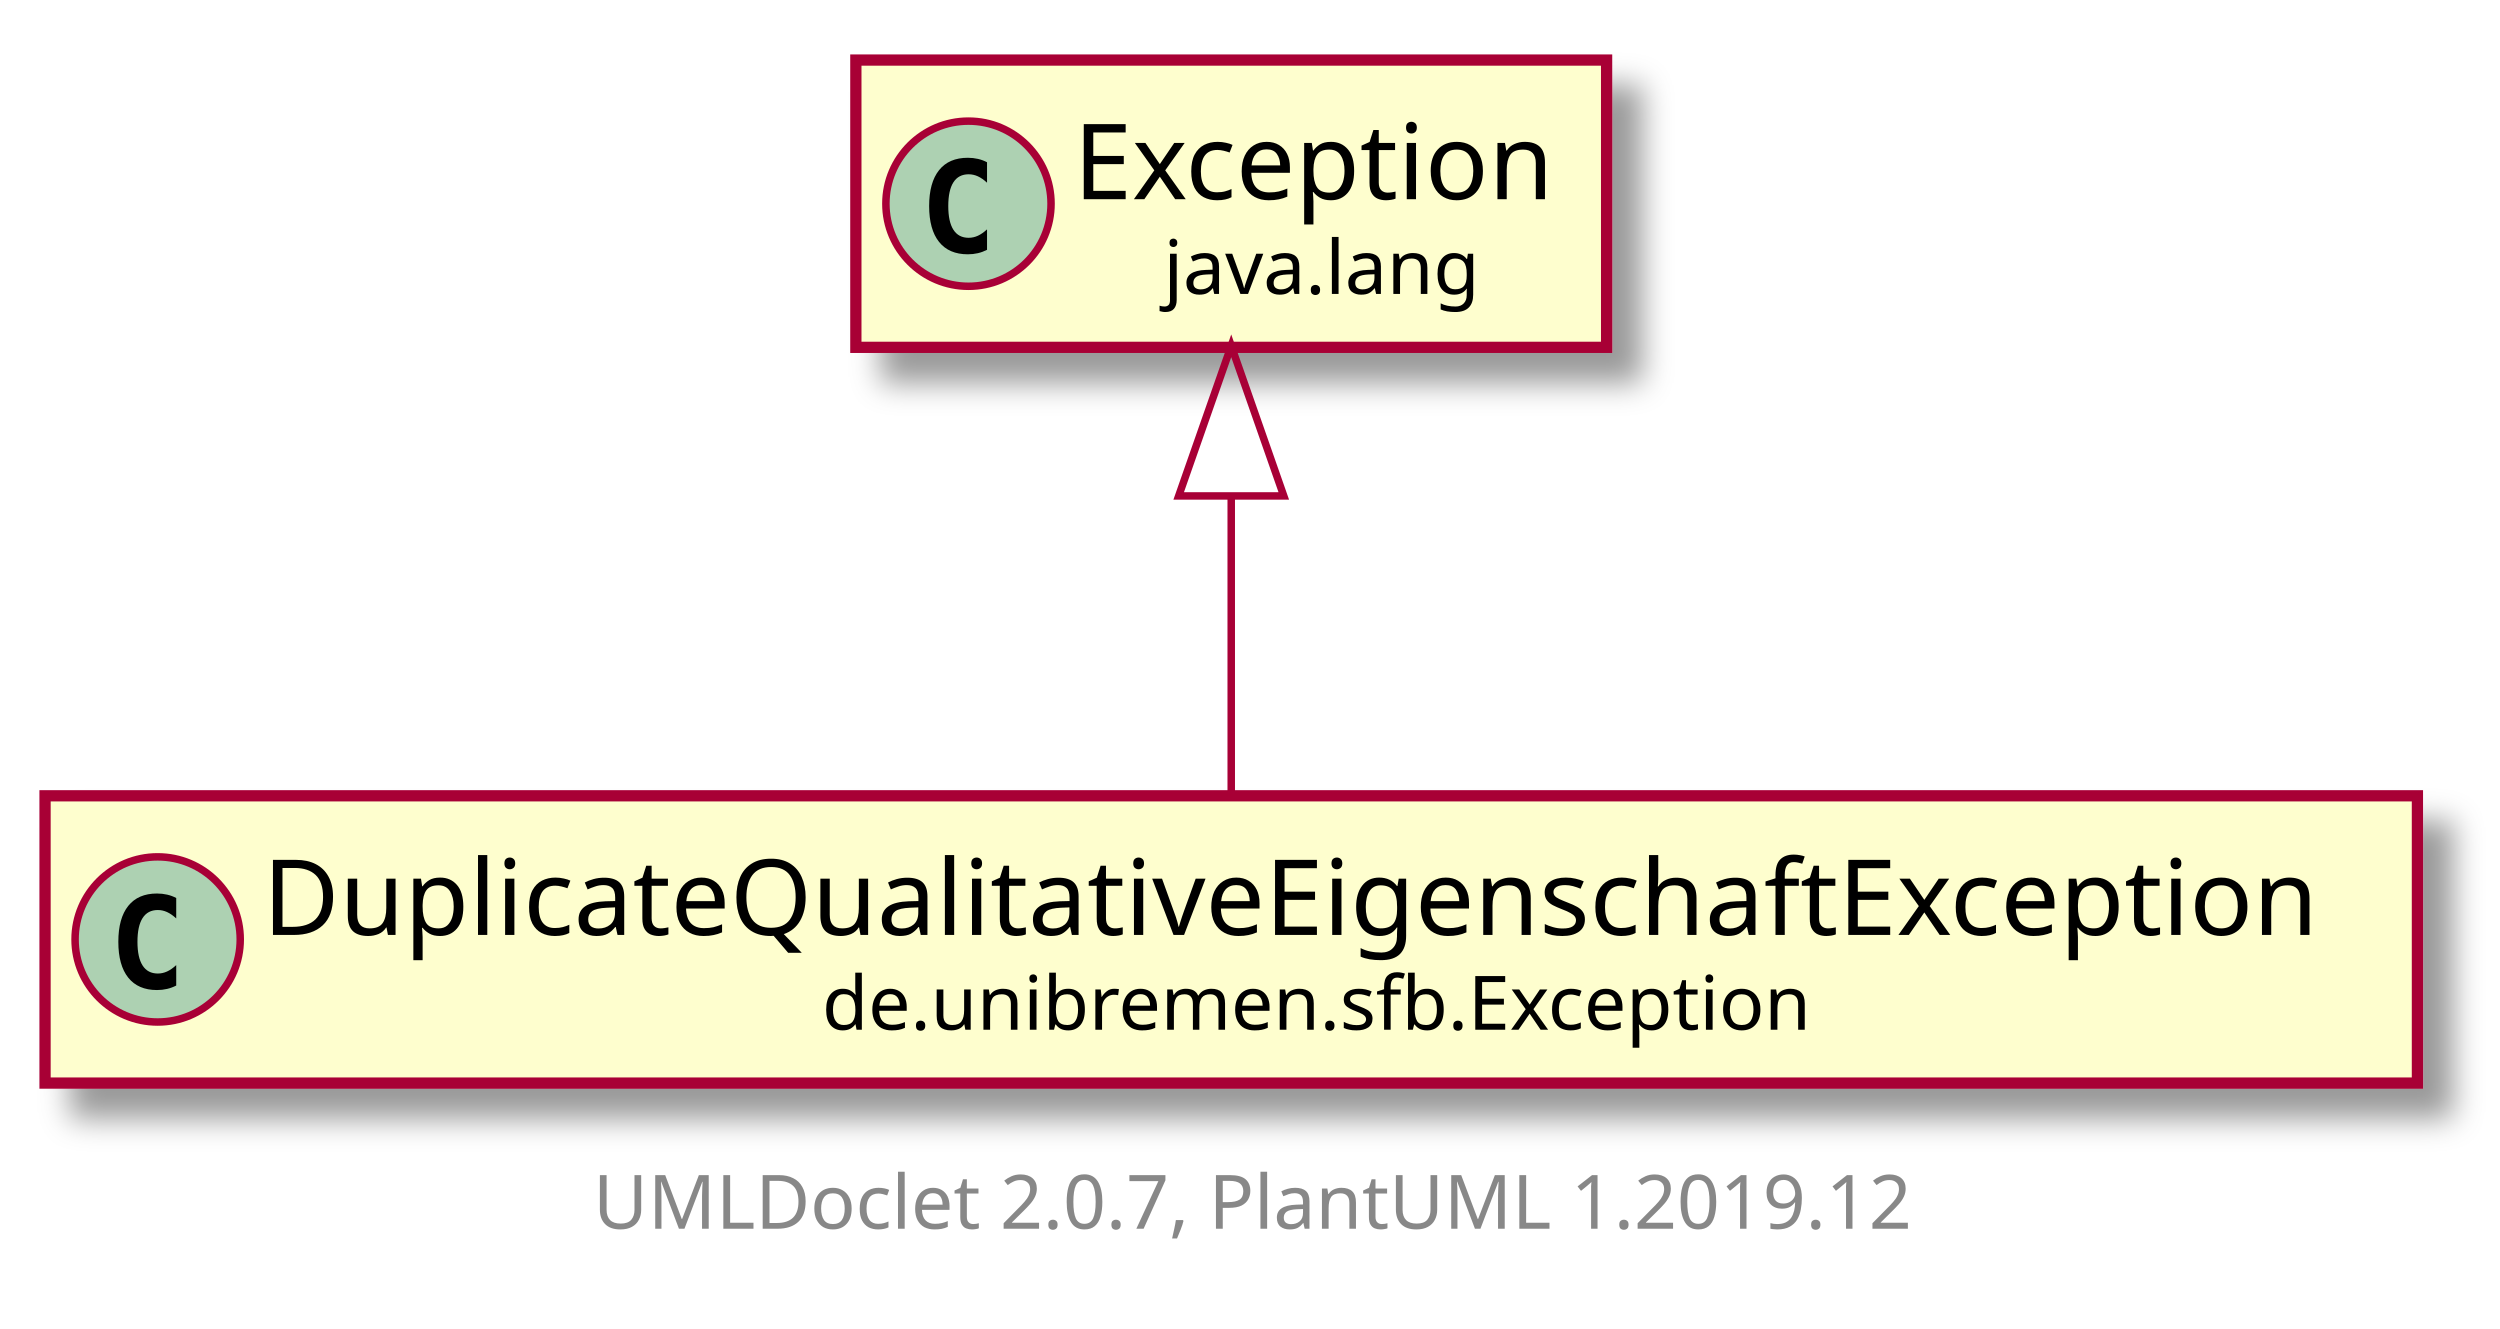
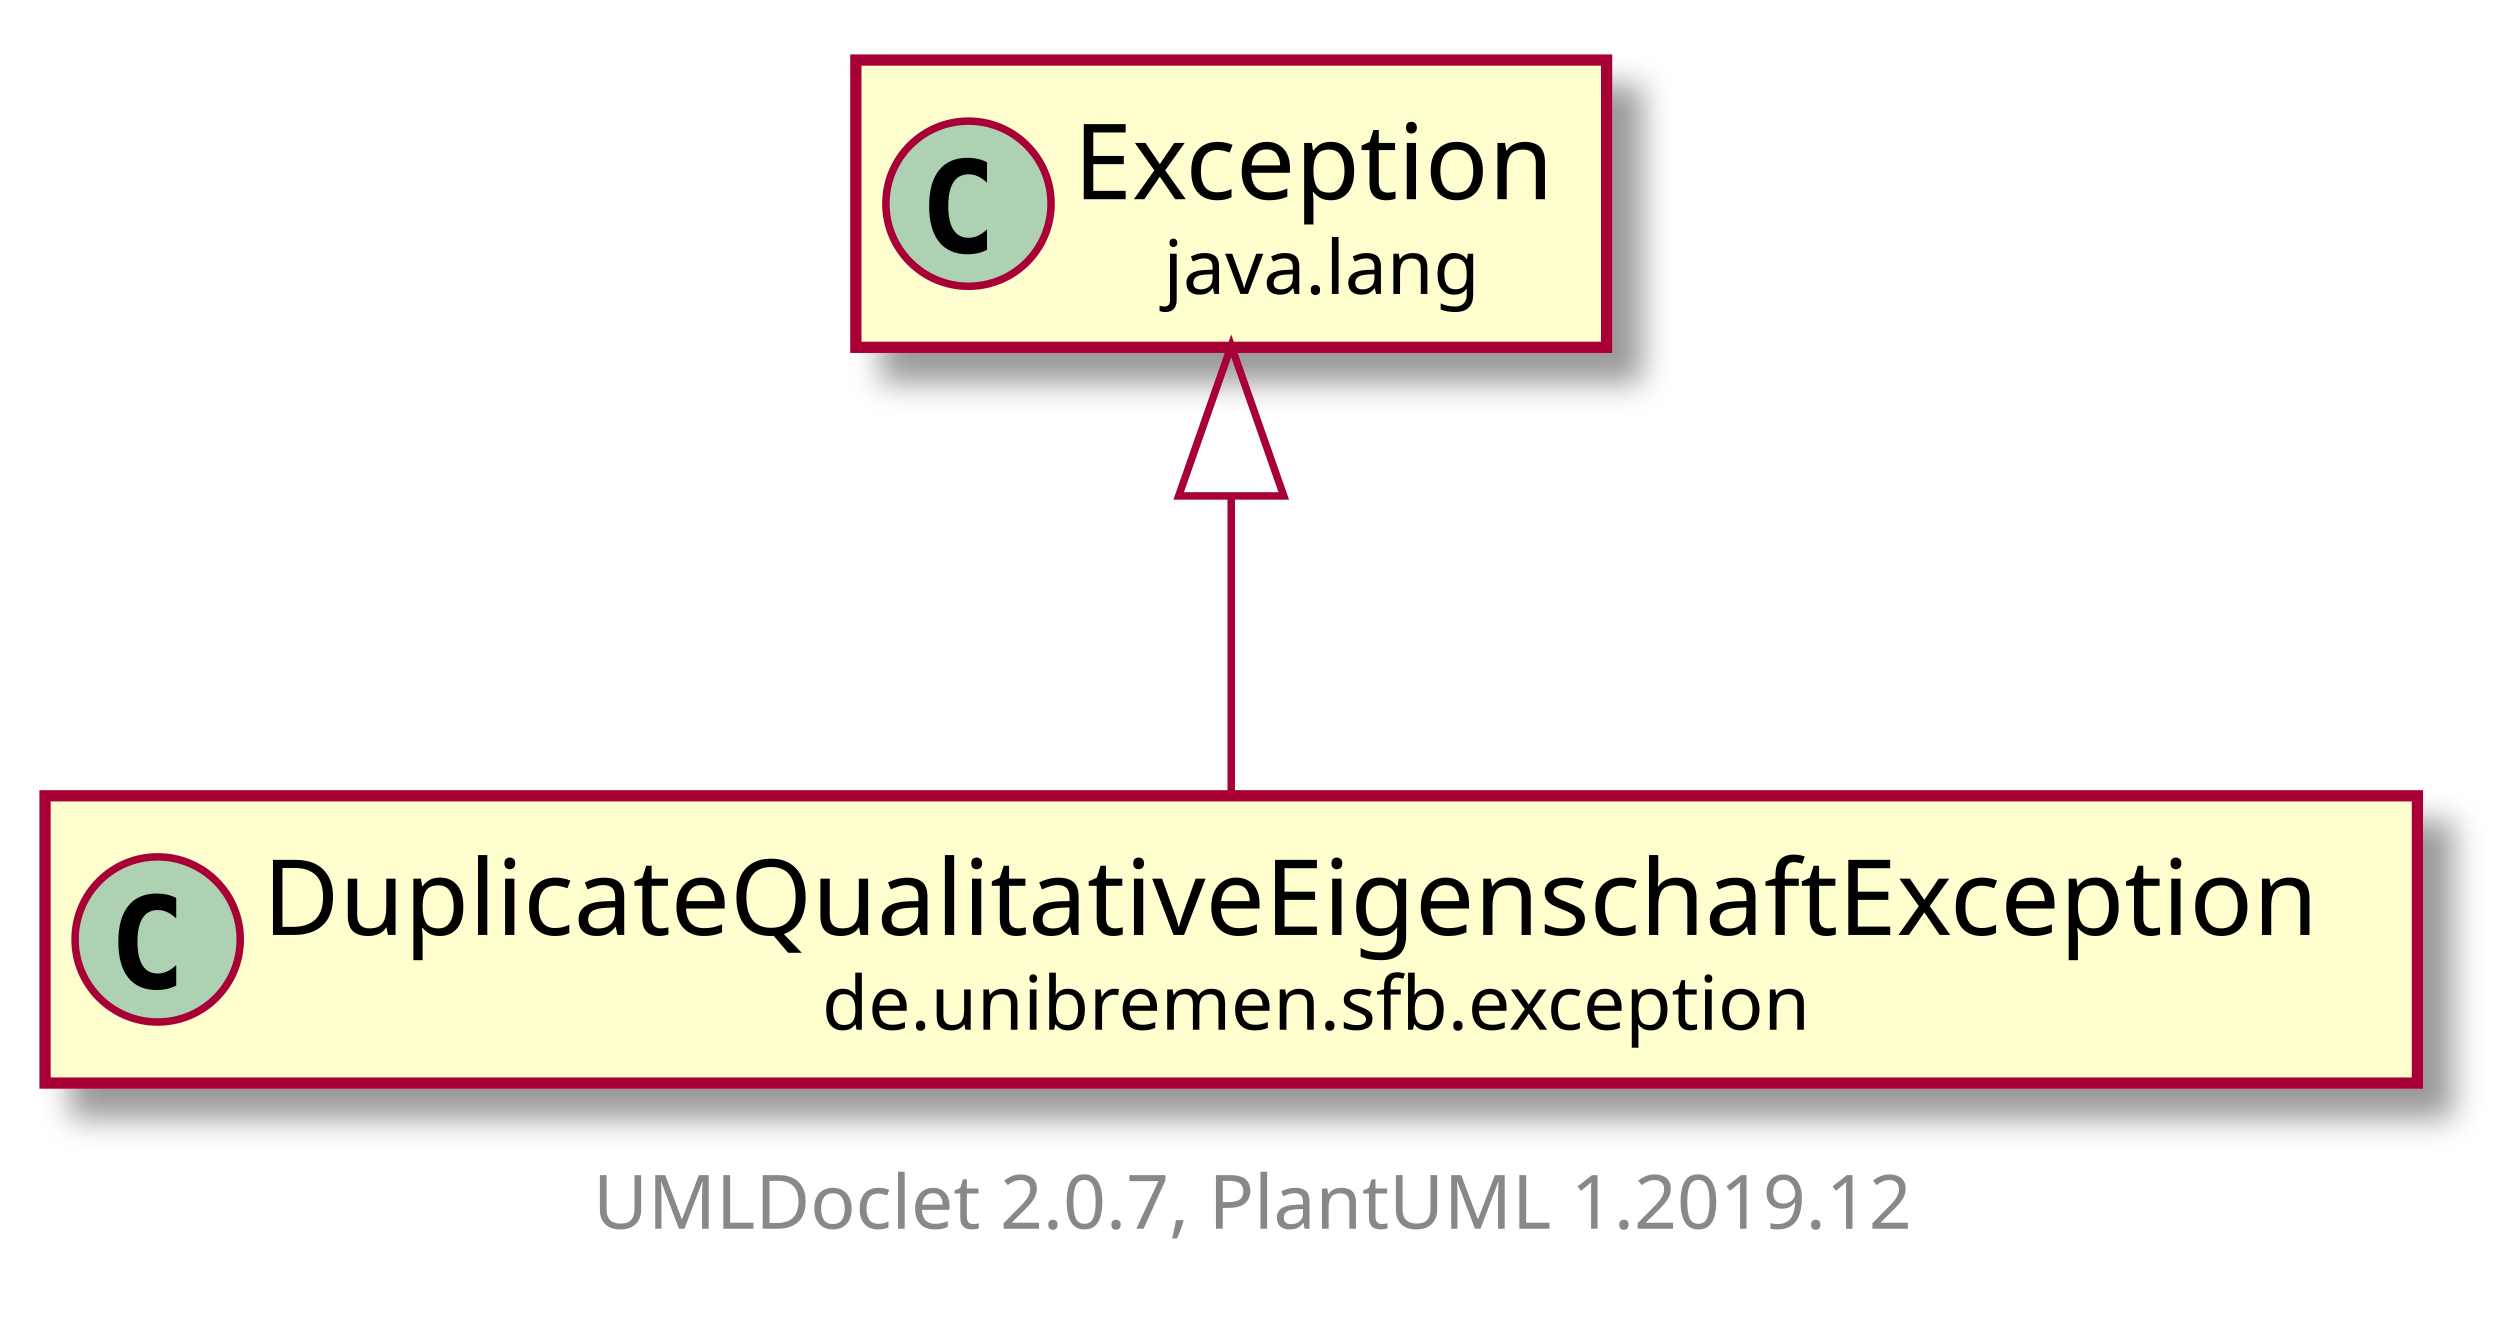
<svg xmlns="http://www.w3.org/2000/svg" xmlns:xlink="http://www.w3.org/1999/xlink" contentScriptType="application/ecmascript" contentStyleType="text/css" height="177px" preserveAspectRatio="none" style="width:333px;height:177px;" version="1.1" viewBox="0 0 333 177" width="333px" zoomAndPan="magnify">
  <defs>
    <filter height="300%" id="fqpddxxu53hv1" width="300%" x="-1" y="-1">
      <feGaussianBlur result="blurOut" stdDeviation="2.0" />
      <feColorMatrix in="blurOut" result="blurOut2" type="matrix" values="0 0 0 0 0 0 0 0 0 0 0 0 0 0 0 0 0 0 .4 0" />
      <feOffset dx="4.0" dy="4.0" in="blurOut2" result="blurOut3" />
      <feBlend in="SourceGraphic" in2="blurOut3" mode="normal" />
    </filter>
  </defs>
  <g>
    <a href="DuplicateQualitativeEigenschaftException.html" target="_top" title="DuplicateQualitativeEigenschaftException.html" xlink:actuate="onRequest" xlink:href="DuplicateQualitativeEigenschaftException.html" xlink:show="new" xlink:title="DuplicateQualitativeEigenschaftException.html" xlink:type="simple">
-       <rect fill="#FEFECE" filter="url(#fqpddxxu53hv1)" height="38.266" id="de.unibremen.sfb.Exception.DuplicateQualitativeEigenschaftException" style="stroke: #A80036; stroke-width: 1.5;" width="316" x="6" y="106" />
+       <rect fill="#FEFECE" filter="url(#fqpddxxu53hv1)" height="38.266" id="de.unibremen.sfb.exception.DuplicateQualitativeEigenschaftException" style="stroke: #A80036; stroke-width: 1.5;" width="316" x="6" y="106" />
      <ellipse cx="21" cy="125.133" fill="#ADD1B2" rx="11" ry="11" style="stroke: #A80036; stroke-width: 1.0;" />
      <path d="M23.473,131.276 Q22.892,131.575 22.253,131.724 Q21.614,131.874 20.908,131.874 Q18.401,131.874 17.081,130.222 Q15.762,128.57 15.762,125.449 Q15.762,122.319 17.081,120.668 Q18.401,119.016 20.908,119.016 Q21.614,119.016 22.261,119.165 Q22.909,119.314 23.473,119.613 L23.473,122.336 Q22.842,121.755 22.249,121.485 Q21.655,121.215 21.024,121.215 Q19.68,121.215 18.995,122.282 Q18.31,123.349 18.31,125.449 Q18.31,127.54 18.995,128.607 Q19.68,129.674 21.024,129.674 Q21.655,129.674 22.249,129.404 Q22.842,129.134 23.473,128.553 Z " />
      <text fill="#000000" font-family="sans-serif" font-size="14" lengthAdjust="spacingAndGlyphs" textLength="284" x="35" y="124.535">DuplicateQualitativeEigenschaftException</text>
-       <text fill="#000000" font-family="sans-serif" font-size="10" lengthAdjust="spacingAndGlyphs" textLength="135" x="109.5" y="137.156">de.unibremen.sfb.Exception</text>
+       <text fill="#000000" font-family="sans-serif" font-size="10" lengthAdjust="spacingAndGlyphs" textLength="135" x="109.5" y="137.156">de.unibremen.sfb.exception</text>
    </a>
    <a href="https://docs.oracle.com/en/java/javase/11/docs/api/java.base/java/lang/Exception.html?is-external=true" target="_top" title="https://docs.oracle.com/en/java/javase/11/docs/api/java.base/java/lang/Exception.html?is-external=true" xlink:actuate="onRequest" xlink:href="https://docs.oracle.com/en/java/javase/11/docs/api/java.base/java/lang/Exception.html?is-external=true" xlink:show="new" xlink:title="https://docs.oracle.com/en/java/javase/11/docs/api/java.base/java/lang/Exception.html?is-external=true" xlink:type="simple">
      <rect fill="#FEFECE" filter="url(#fqpddxxu53hv1)" height="38.266" id="java.lang.Exception" style="stroke: #A80036; stroke-width: 1.5;" width="100" x="114" y="8" />
      <ellipse cx="129" cy="27.133" fill="#ADD1B2" rx="11" ry="11" style="stroke: #A80036; stroke-width: 1.0;" />
      <path d="M131.473,33.276 Q130.892,33.575 130.253,33.724 Q129.614,33.873 128.908,33.873 Q126.401,33.873 125.082,32.222 Q123.762,30.57 123.762,27.449 Q123.762,24.319 125.082,22.668 Q126.401,21.016 128.908,21.016 Q129.614,21.016 130.261,21.165 Q130.909,21.314 131.473,21.613 L131.473,24.336 Q130.842,23.755 130.249,23.485 Q129.655,23.215 129.024,23.215 Q127.68,23.215 126.995,24.282 Q126.31,25.349 126.31,27.449 Q126.31,29.541 126.995,30.607 Q127.68,31.674 129.024,31.674 Q129.655,31.674 130.249,31.404 Q130.842,31.134 131.473,30.553 Z " />
      <text fill="#000000" font-family="sans-serif" font-size="14" lengthAdjust="spacingAndGlyphs" textLength="68" x="143" y="26.535">Exception</text>
      <text fill="#000000" font-family="sans-serif" font-size="10" lengthAdjust="spacingAndGlyphs" textLength="44" x="155" y="39.156">java.lang</text>
    </a>
-     <path d="M164,66.43 C164,79.98 164,94.59 164,105.7 " fill="none" id="java.lang.Exception&lt;-de.unibremen.sfb.Exception.DuplicateQualitativeEigenschaftException" style="stroke: #A80036; stroke-width: 1.0;" />
+     <path d="M164,66.43 C164,79.98 164,94.59 164,105.7 " fill="none" id="java.lang.Exception&lt;-de.unibremen.sfb.exception.DuplicateQualitativeEigenschaftException" style="stroke: #A80036; stroke-width: 1.0;" />
    <polygon fill="none" points="157,66.06,164,46.06,171,66.06,157,66.06" style="stroke: #A80036; stroke-width: 1.0;" />
    <text fill="#888888" font-family="sans-serif" font-size="10" lengthAdjust="spacingAndGlyphs" textLength="182" x="79" y="163.668">UMLDoclet 2.0.7, PlantUML 1.2019.12</text>
  </g>
</svg>
